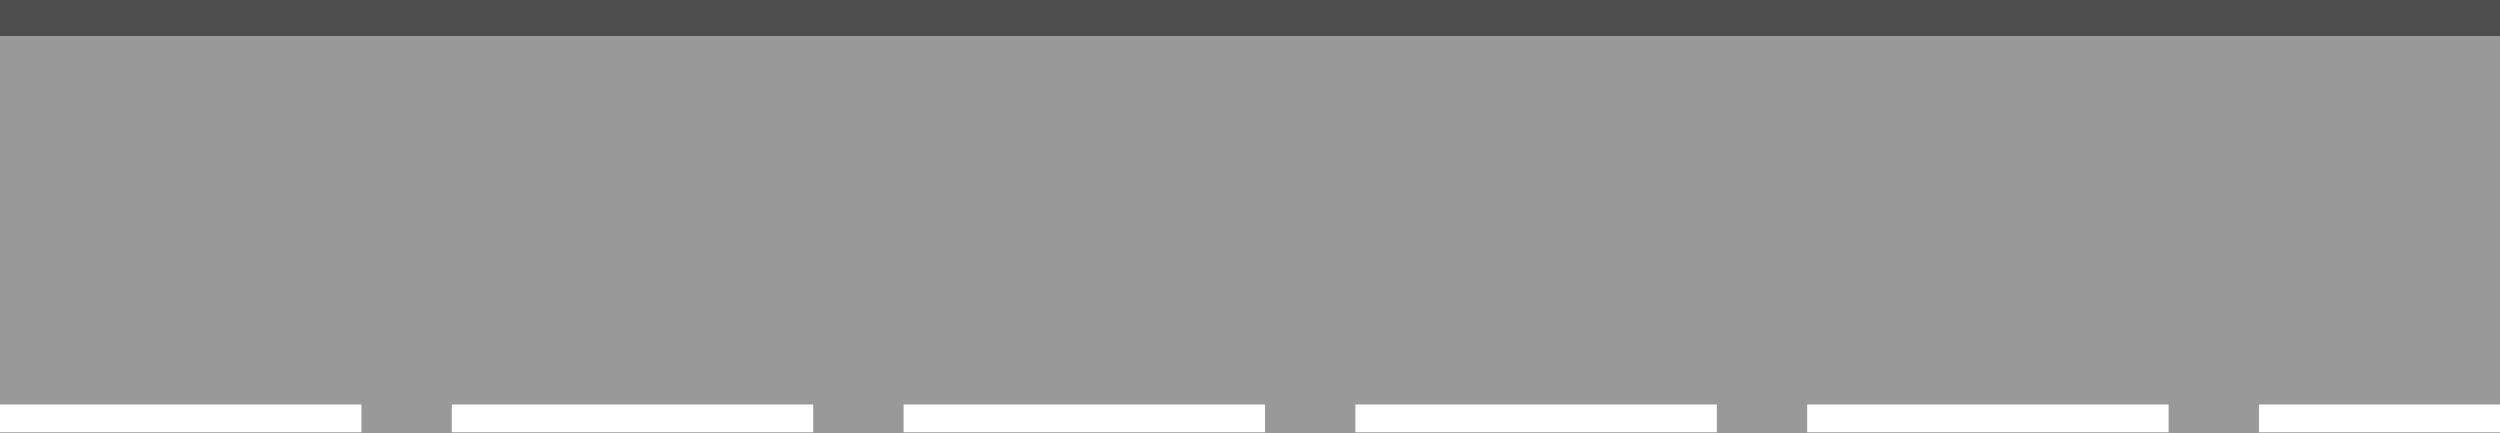
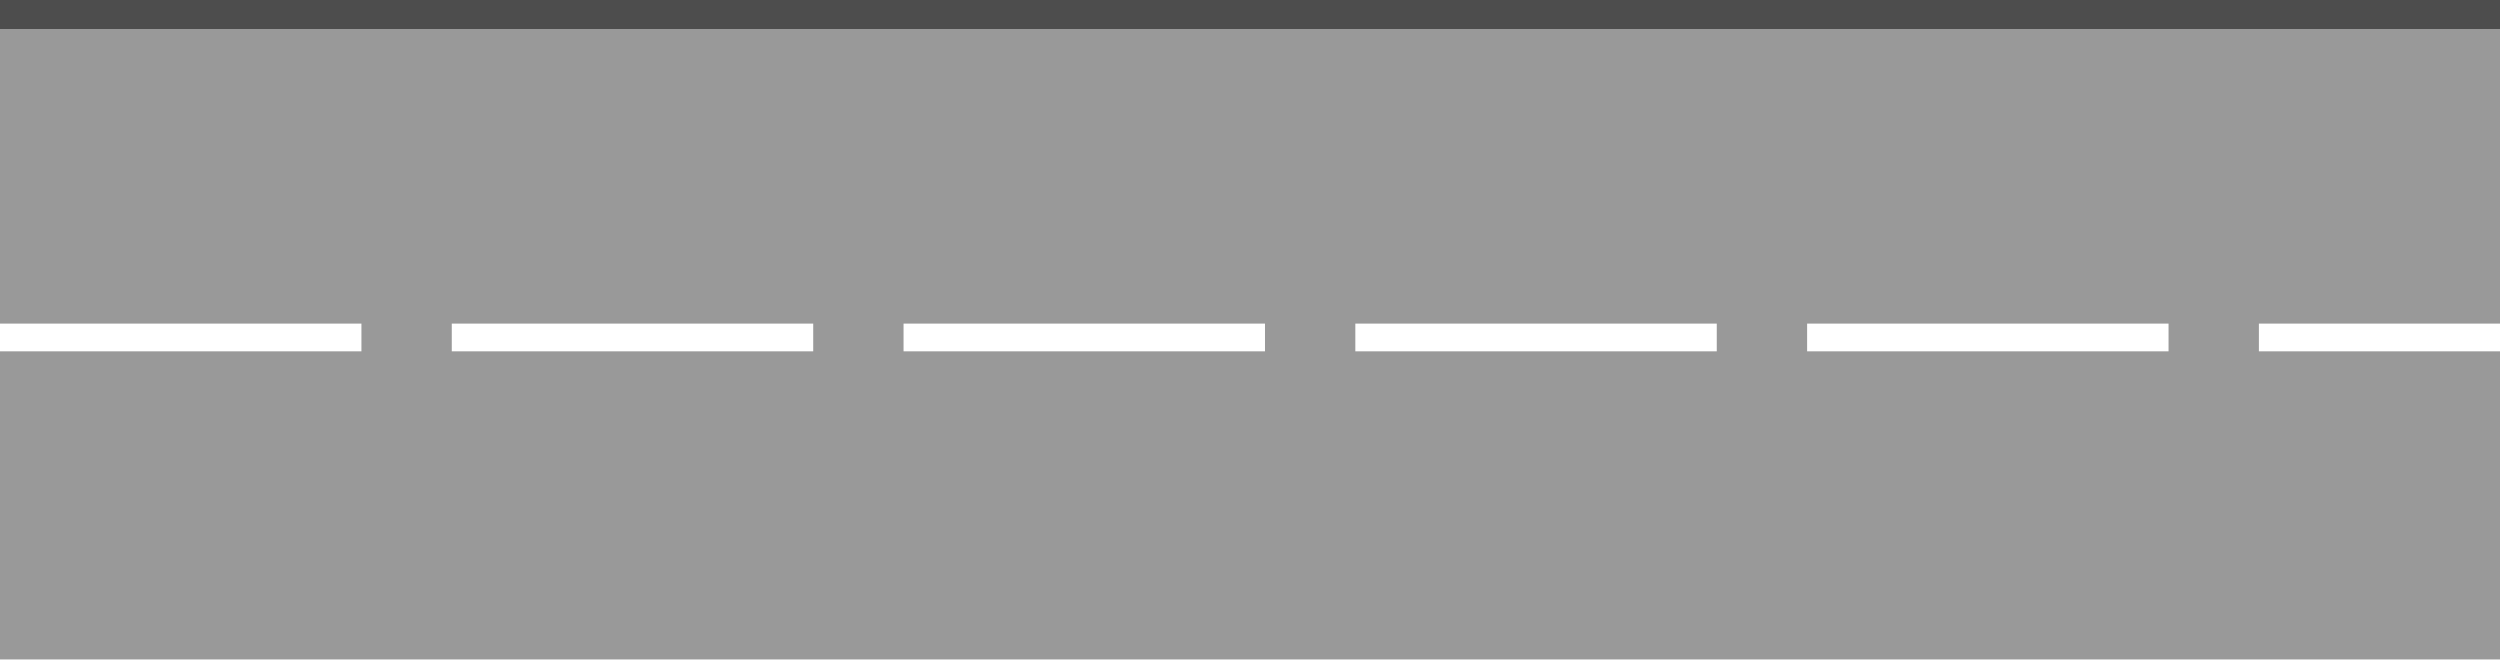
- <svg xmlns="http://www.w3.org/2000/svg" version="1.1" id="Layer_2_1_" x="0px" y="0px" viewBox="0 0 1139 196.9" style="enable-background:new 0 0 1139 196.9;" xml:space="preserve">
-   <style type="text/css">
- 	.st0{fill:#999999;}
- 	.st1{fill:#4D4D4D;}
- 	.st2{fill:none;stroke:#FFFFFF;stroke-width:12.656;stroke-linejoin:round;stroke-dasharray:164.674,41.163;}
- </style>
-   <rect y="16.4" class="st0" width="1139" height="356" />
-   <rect class="st1" width="1139" height="16.4" />
-   <line class="st2" x1="0" y1="190.6" x2="1139" y2="190.6" />
+ <svg xmlns="http://www.w3.org/2000/svg" id="Layer_2" data-name="Layer 2" viewBox="0 0 1139 300.4">
+   <defs>
+     <style>.cls-1{fill:#999;}.cls-2{fill:#4d4d4d;}.cls-3{fill:none;stroke:#fff;stroke-linejoin:round;stroke-width:12.66px;stroke-dasharray:164.67 41.16;}</style>
+   </defs>
+   <rect class="cls-1" y="13.23" width="1139" height="287.17" />
+   <rect class="cls-2" width="1139" height="13.23" />
+   <line class="cls-3" y1="153.75" x2="1139" y2="153.75" />
</svg>
